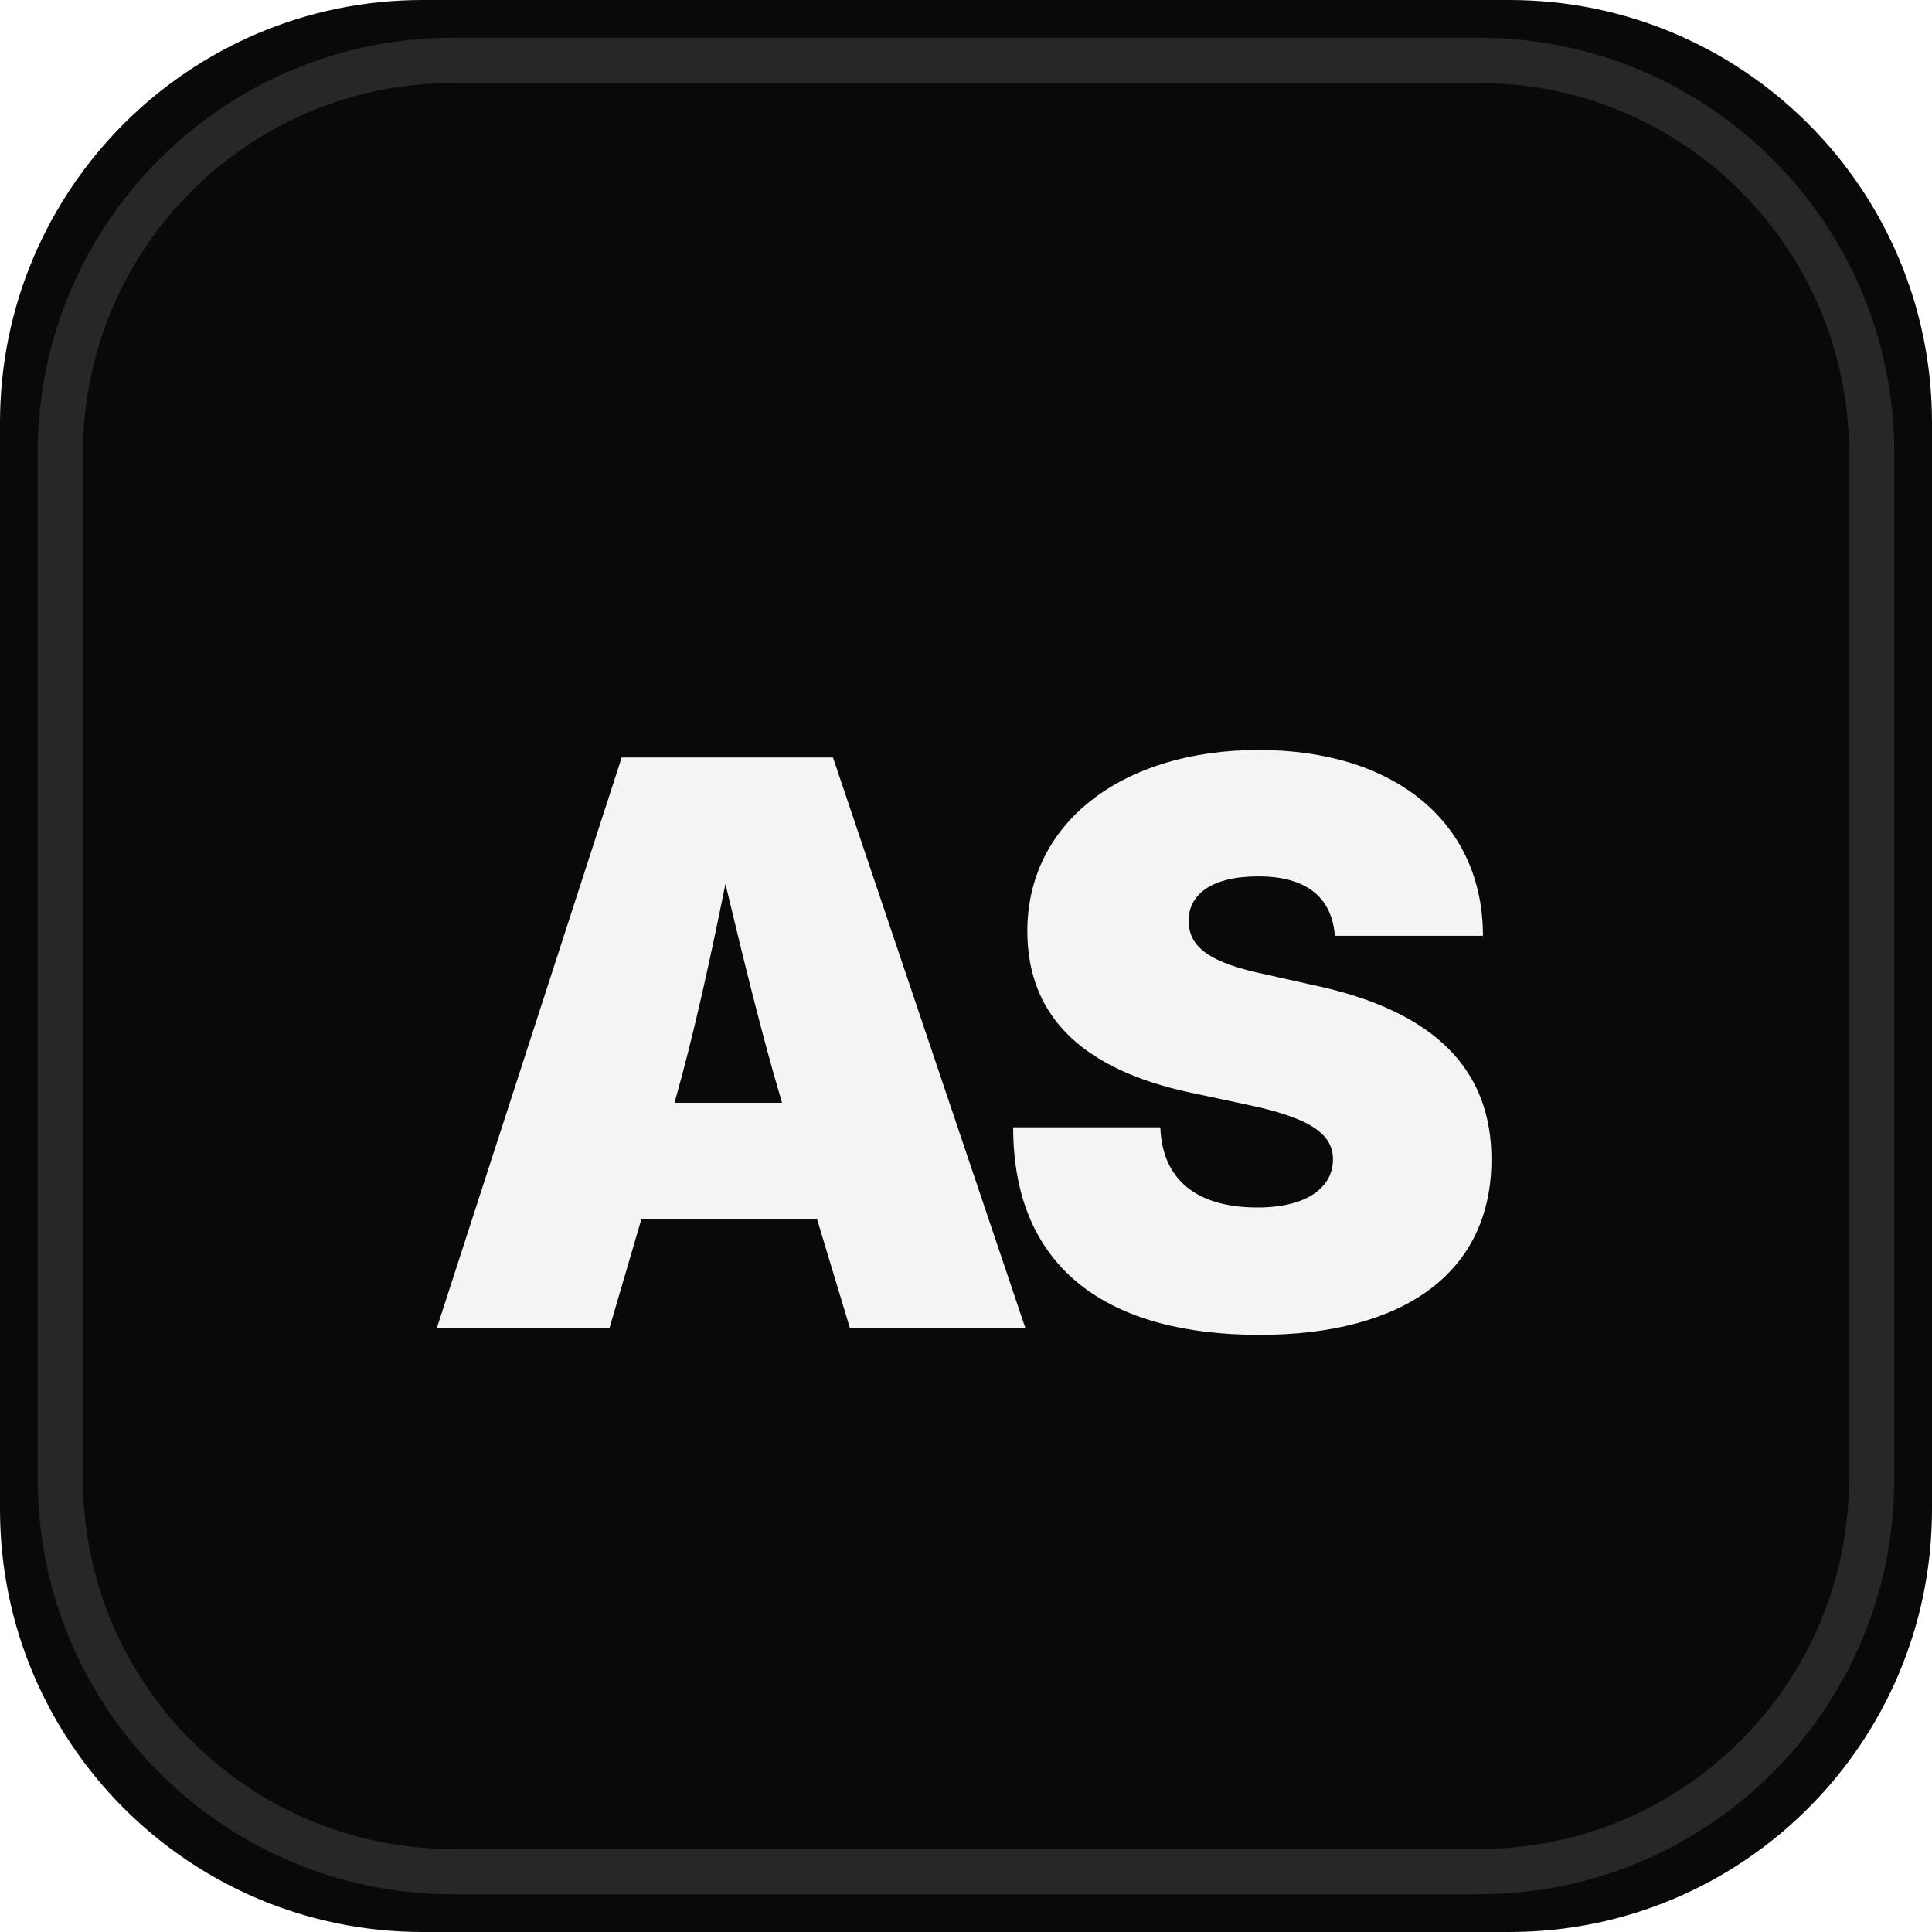
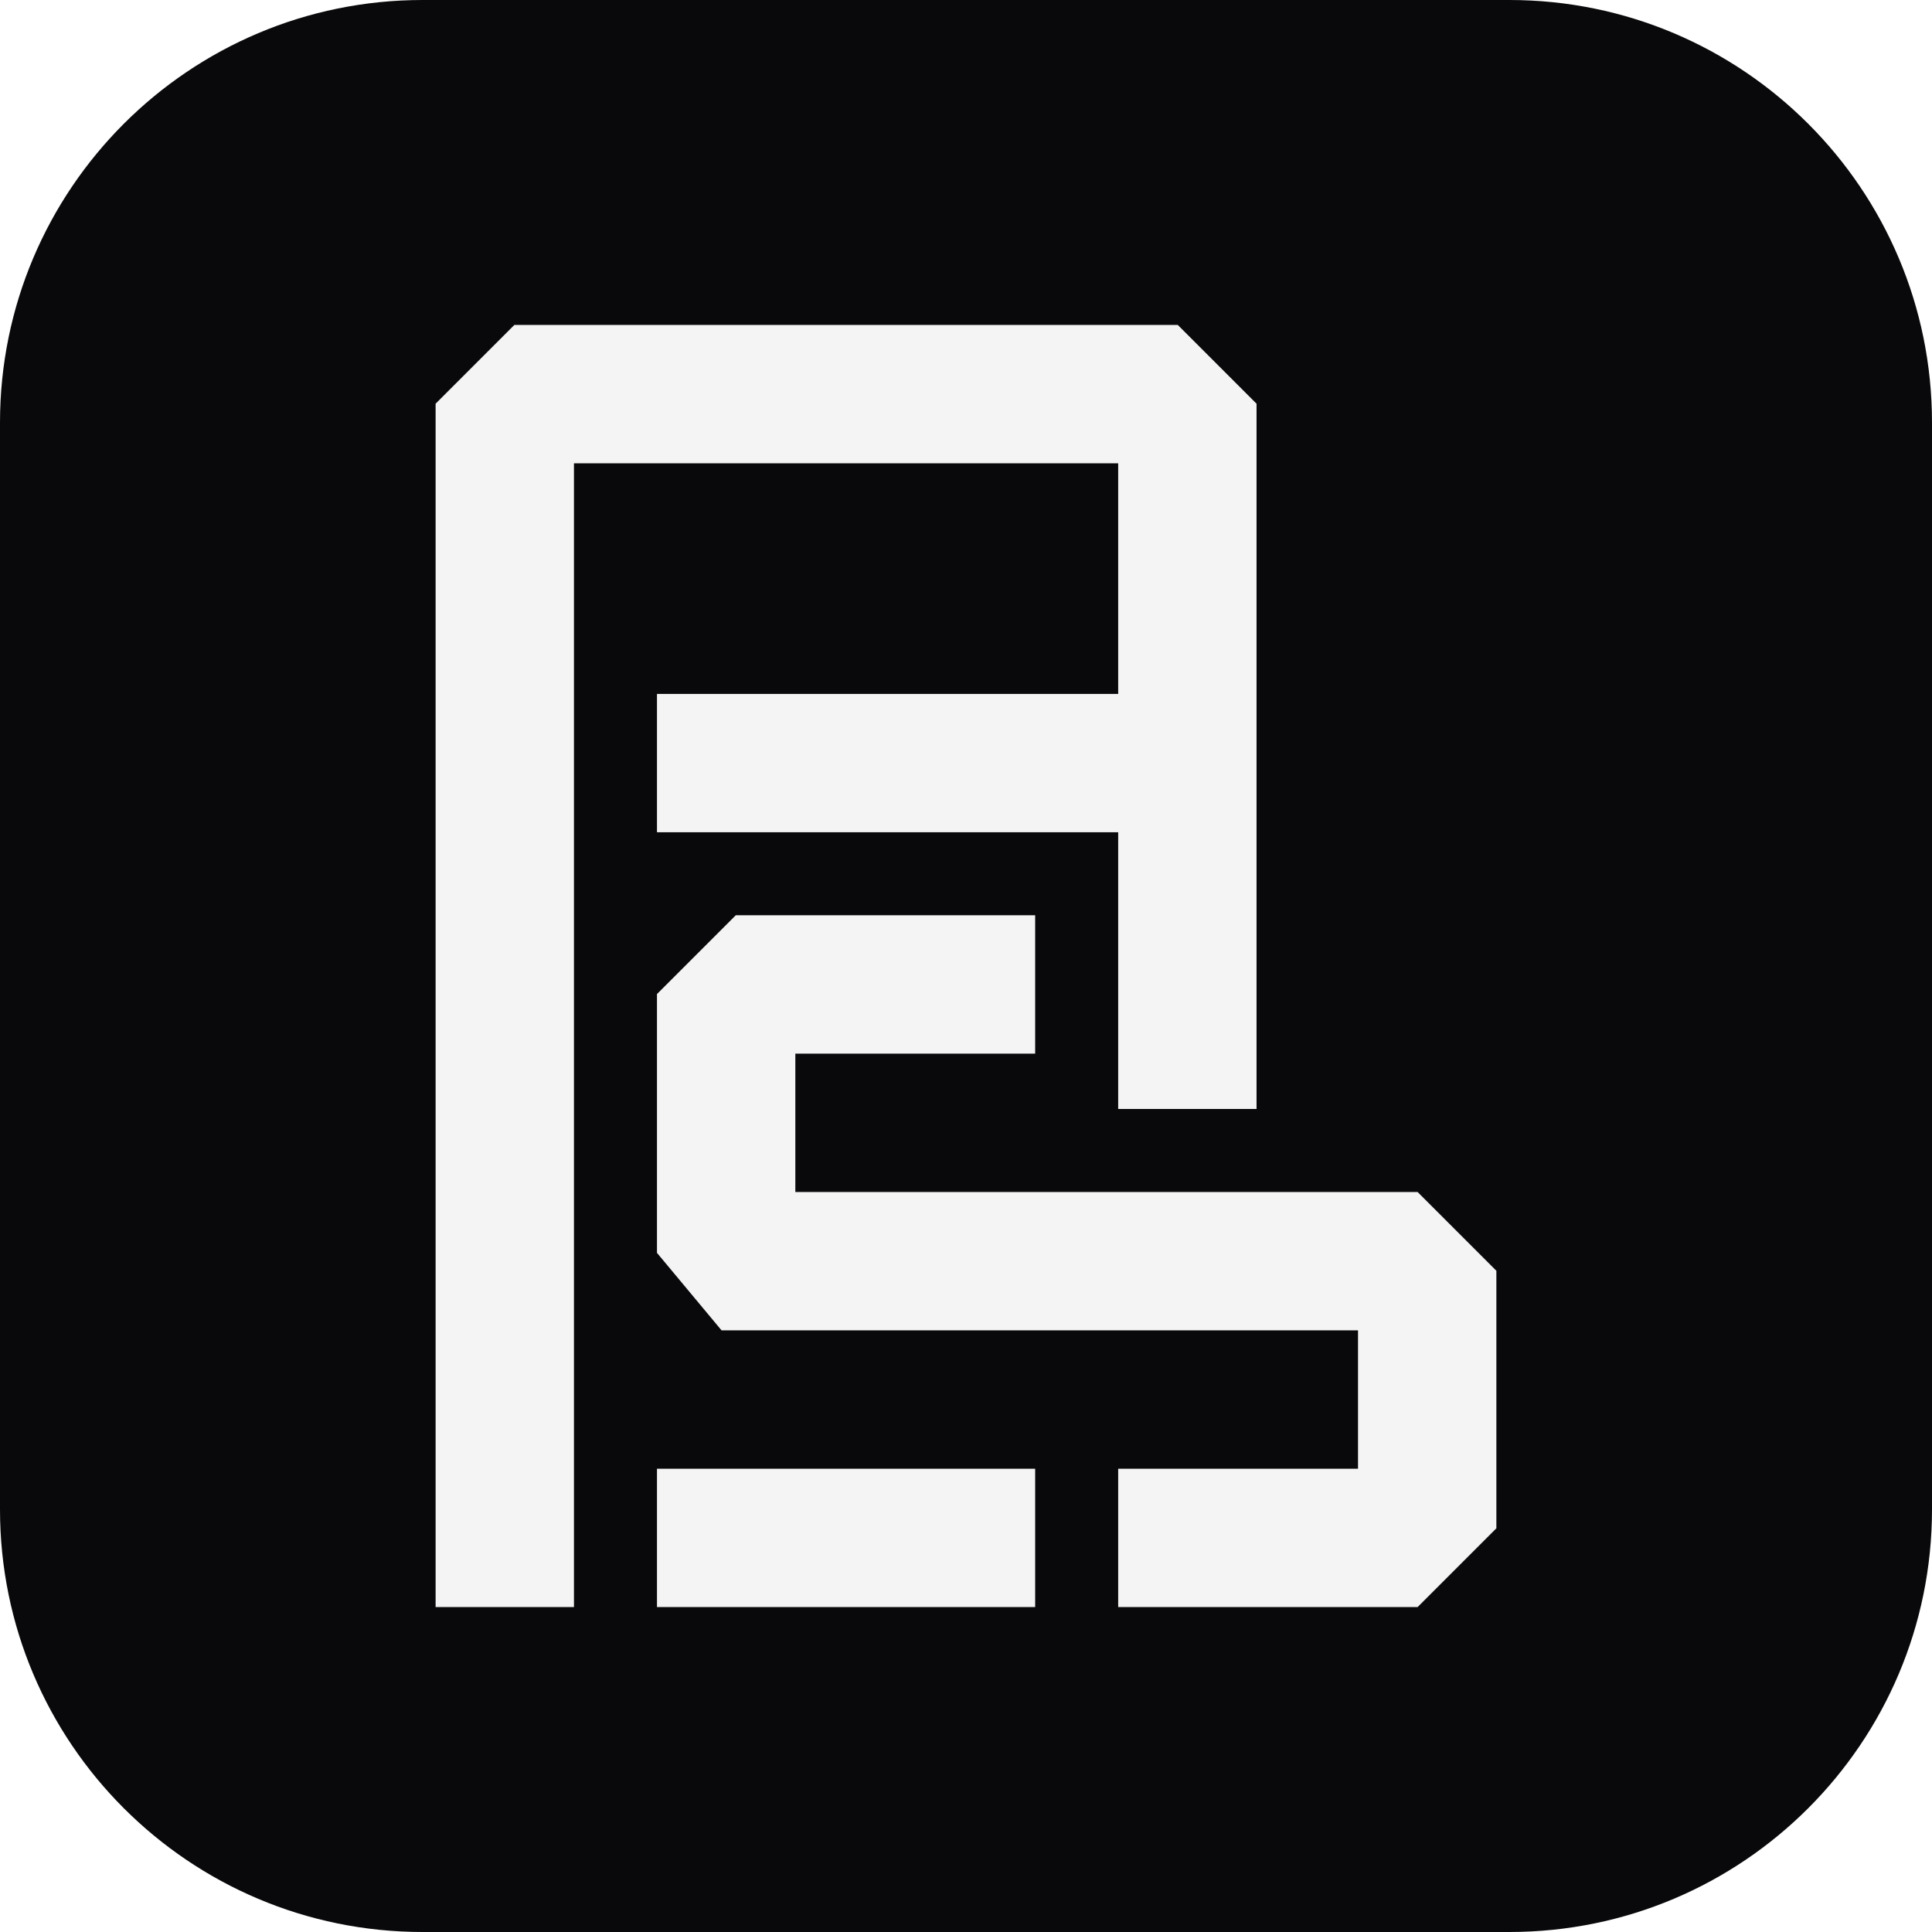
<svg xmlns="http://www.w3.org/2000/svg" viewBox="0 0 32 32" width="32" height="32">
  <rect width="32" height="32" rx="7" fill="#09090b" />
-   <rect x="1" y="1" width="30" height="30" rx="6.5" fill="none" stroke="#27272a" stroke-width="0.75" />
-   <text x="16" y="22" text-anchor="middle" font-family="system-ui, -apple-system, sans-serif" font-size="13" font-weight="900" letter-spacing="-0.5" fill="#f4f4f5">AS</text>
+   <path transform="translate(6.833 5.000) scale(0.30556)" fill="#f4f4f5" fill-rule="evenodd" d="M16.75 55.75 51.25 55.75 51.25 63.25 38.25 63.25 38.25 70.75 54.48 70.75 58.75 66.48 58.75 52.52 54.48 48.25 20.75 48.25 20.75 40.75 33.75 40.75 33.75 33.25 17.52 33.25 13.25 37.52 13.25 51.55ZM1.25 5.52 1.25 70.75 8.75 70.75 8.75 8.75 38.25 8.75 38.25 21.25 13.25 21.25 13.25 28.75 38.25 28.75 38.25 43.75 45.75 43.75 45.75 5.52 41.48 1.25 5.52 1.25ZM33.75 70.75 33.75 63.25 13.25 63.25 13.25 70.75Z" />
</svg>
